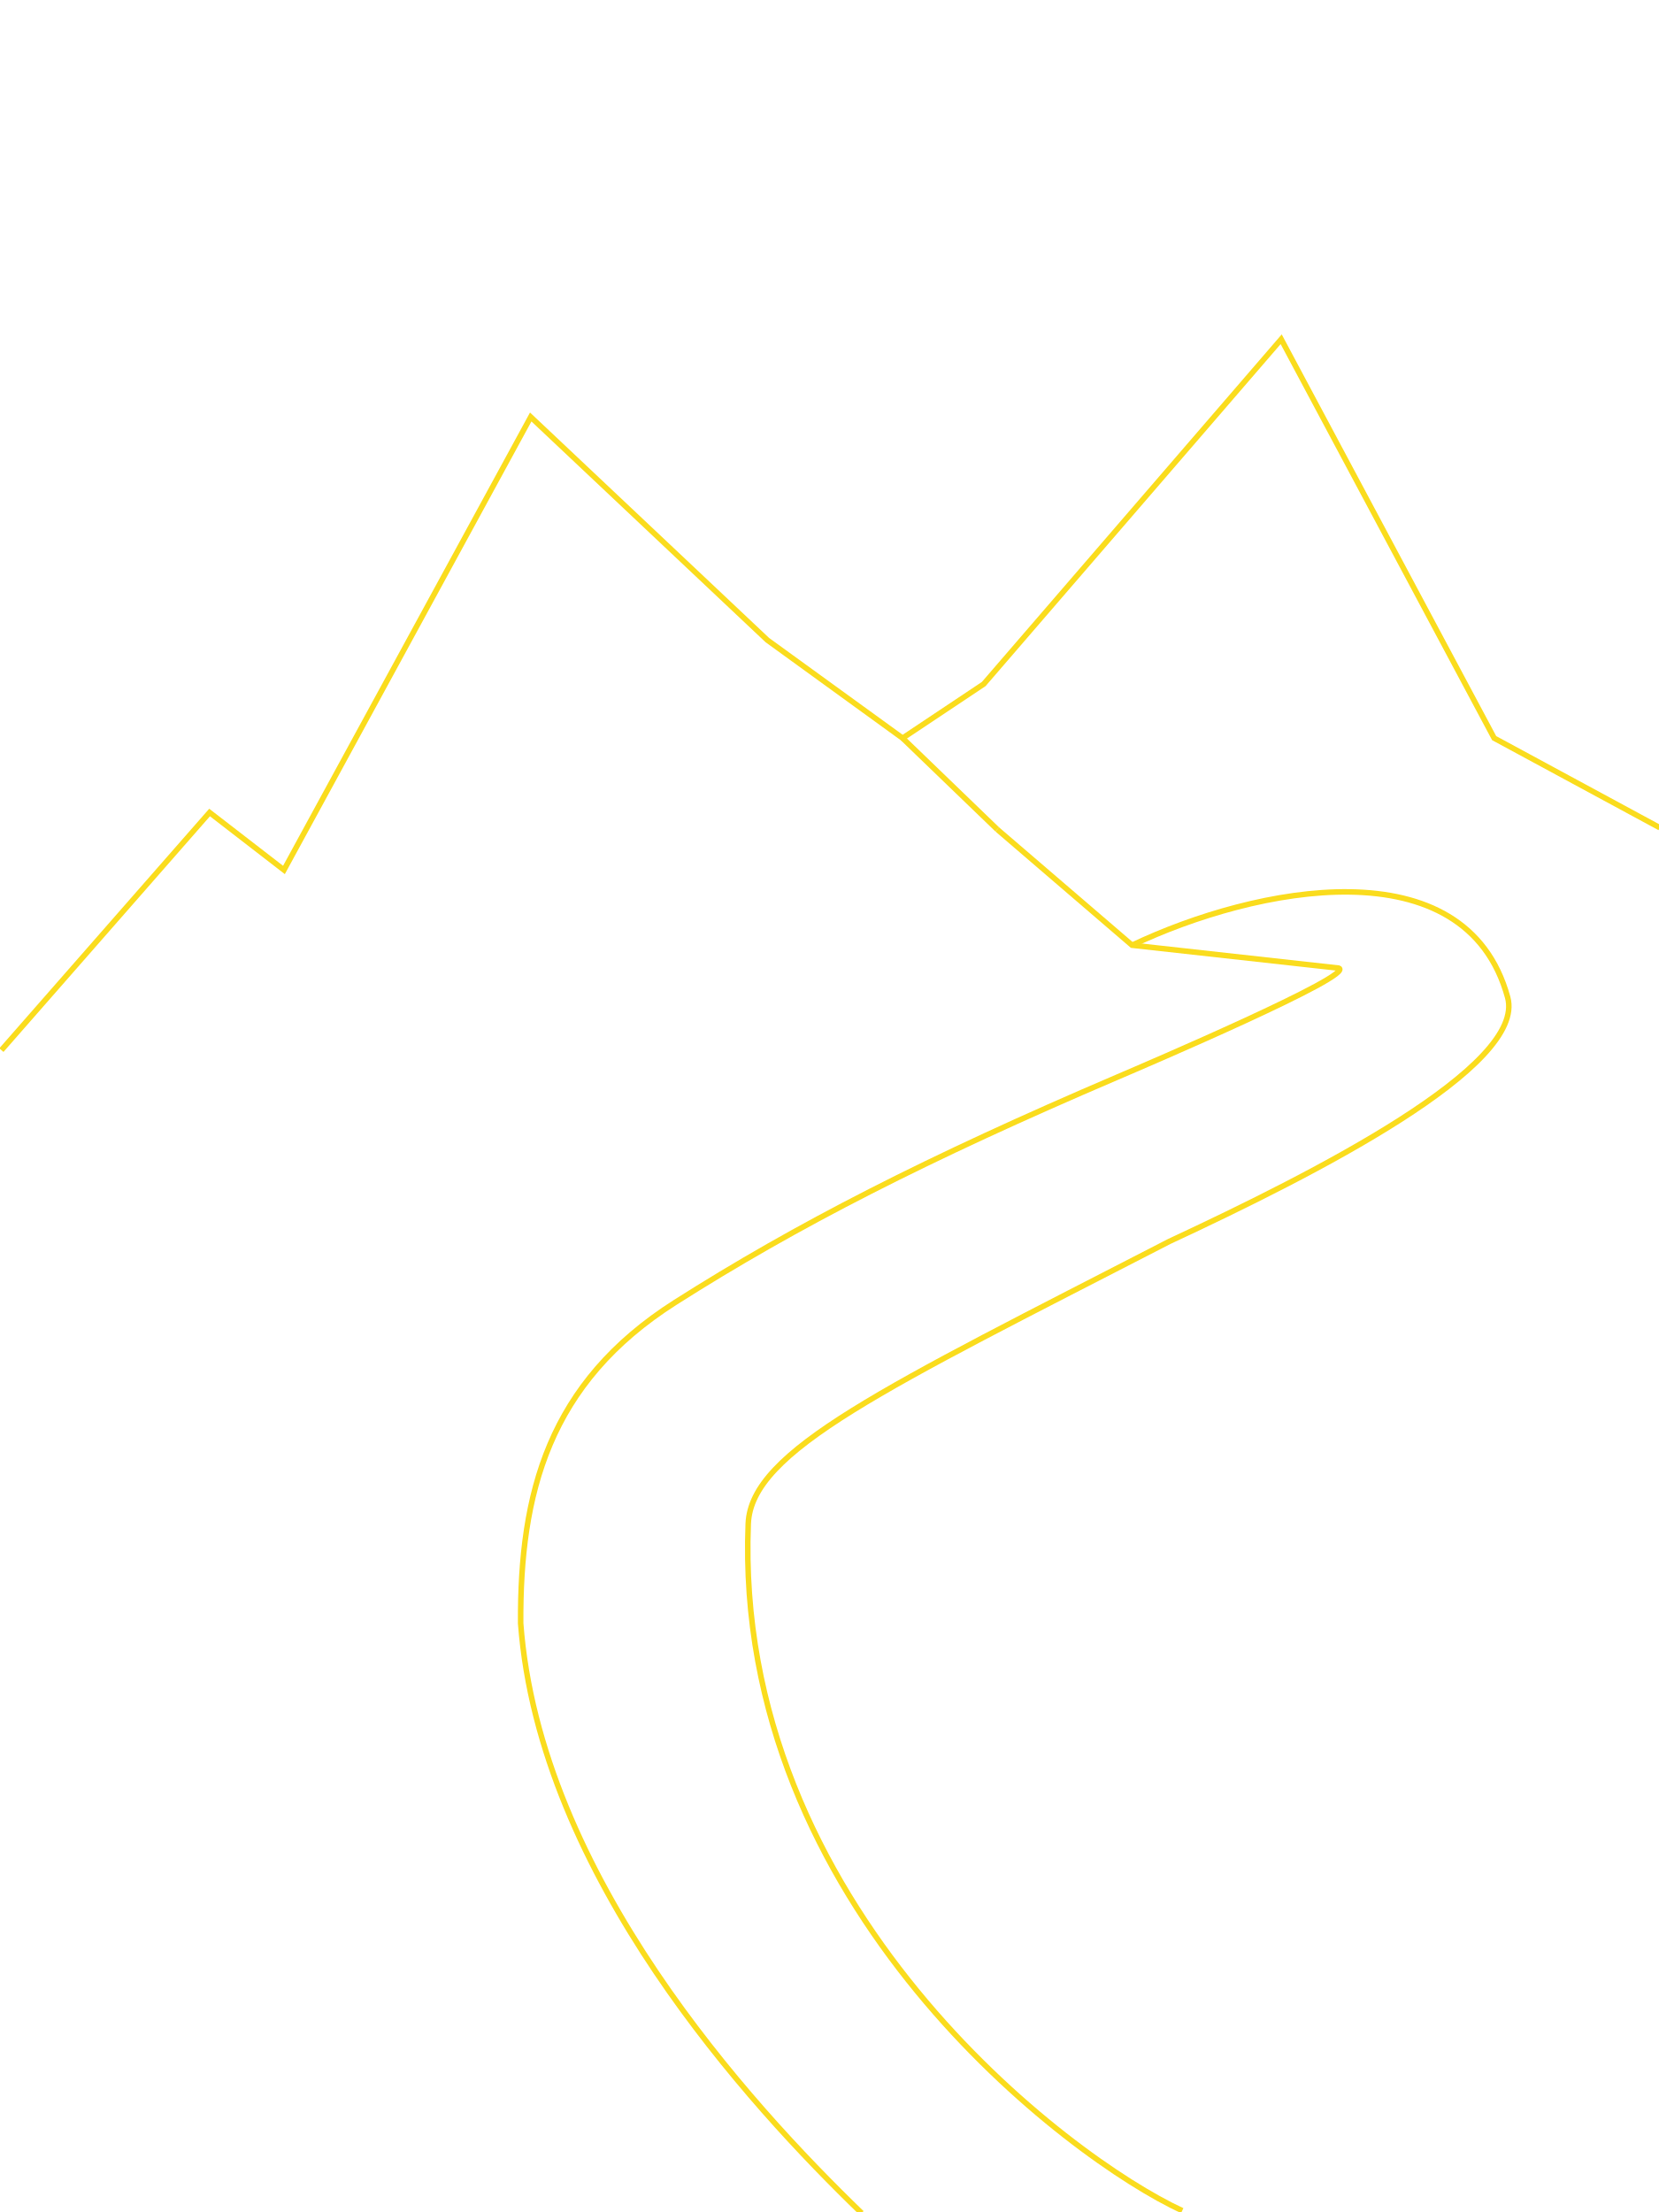
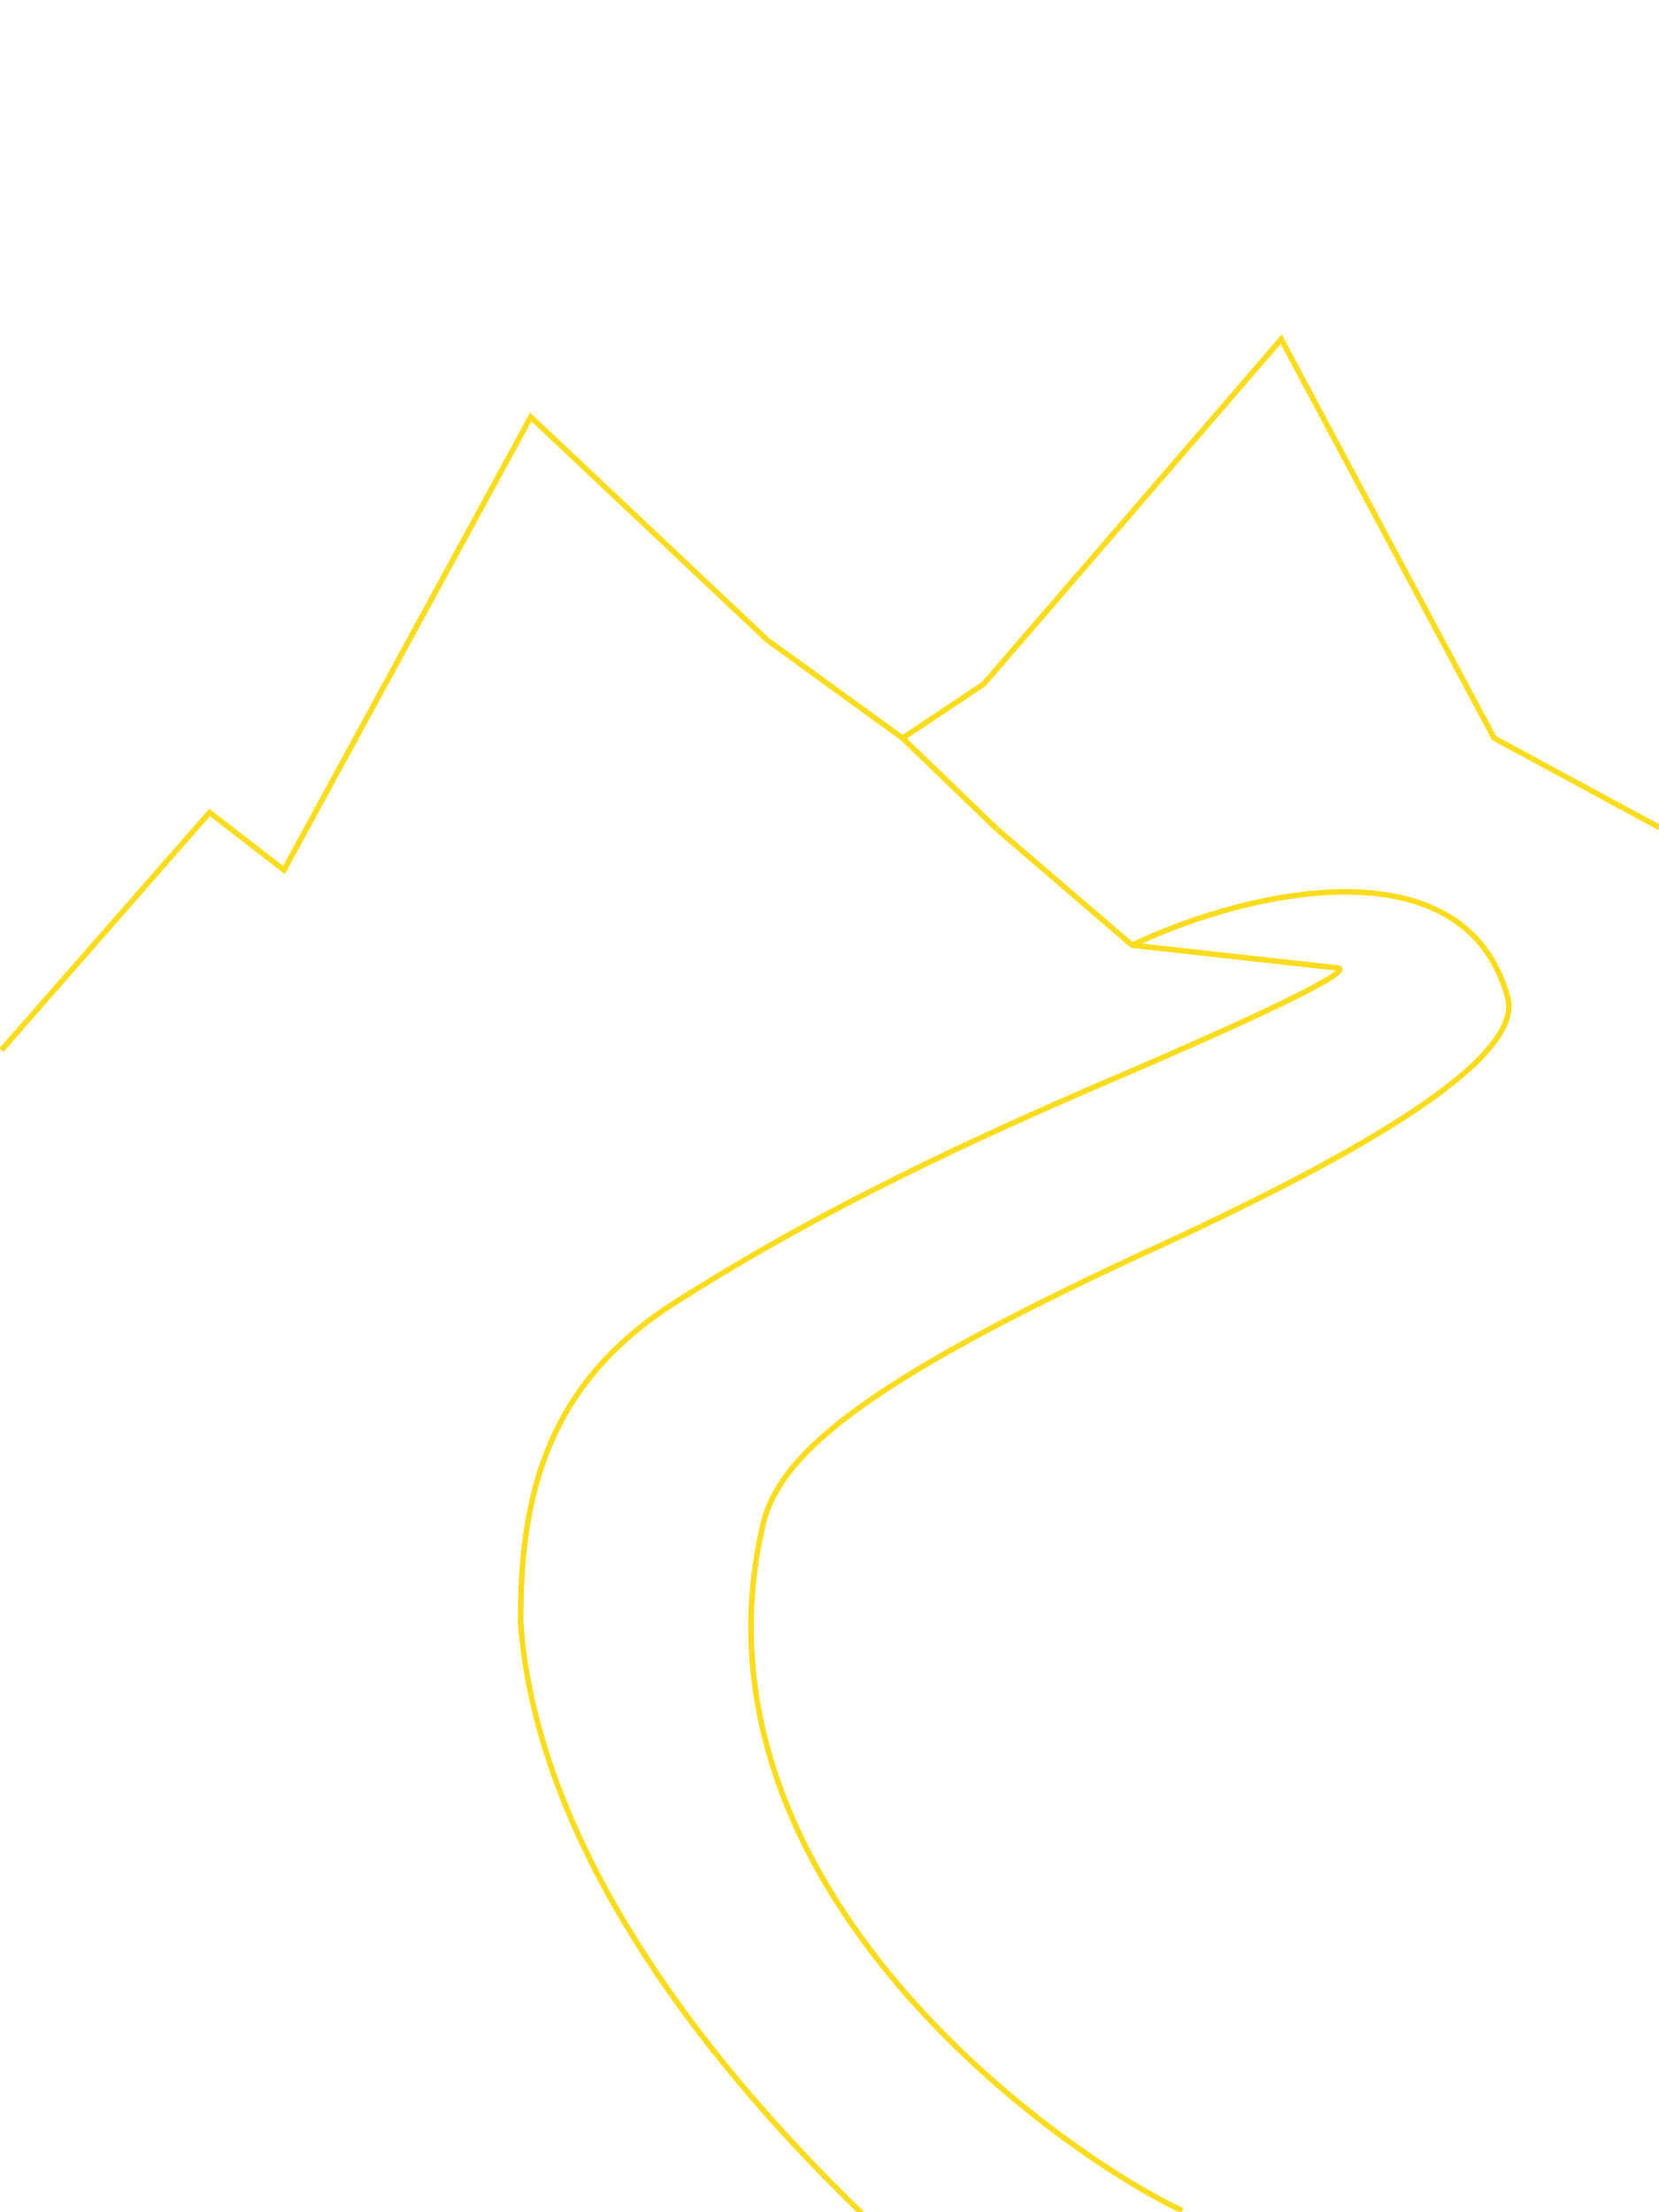
<svg xmlns="http://www.w3.org/2000/svg" version="1.1" x="0px" y="0px" viewBox="0 0 300 400" enable-background="new 0 0 100 100" xml:space="preserve" id="svg20" width="300" height="400">
  <defs id="defs24" />
  <path style="fill:none;fill-rule:evenodd;stroke:#fadc1d;stroke-width:1px;stroke-linecap:butt;stroke-linejoin:miter;stroke-opacity:1" d="M 0.253,189.895 37.9,146.925 51.348,157.317 95.973,75.404 138.763,115.75 163.215,133.477 177.886,123.696 231.679,61.345 270.191,133.477 300.144,149.676" id="path4494" />
  <path style="fill:none;fill-rule:evenodd;stroke:#fadc1d;stroke-width:1px;stroke-linecap:butt;stroke-linejoin:miter;stroke-opacity:1" d="M 163.215,133.477 180.331,149.982" id="path4496" />
  <path style="fill:none;fill-rule:evenodd;stroke:#fadc1d;stroke-width:1px;stroke-linecap:butt;stroke-linejoin:miter;stroke-opacity:1" d="M 180.331,149.982 204.715,170.924 242.088,175.066 C 245.28,176.285 207.2,192.574 202.06,194.771 167.611,209.498 144.03,221.578 122.104,235.512 99.14,250.107 94.018,270.054 94.152,293.55 97.56,339.194 135.443,380.499 155.811,400.195" id="path4499" />
-   <path style="fill:none;fill-rule:evenodd;stroke:#fadc1d;stroke-width:1px;stroke-linecap:butt;stroke-linejoin:miter;stroke-opacity:1" d="M 213.783,399.756 C 193.238,390.28 132.576,344.712 135.305,275.544 135.826,262.342 159.77,251.12 211.453,224.489 237.806,212.216 276.052,192.796 272.631,180.343 265.044,152.655 226.952,160.358 204.715,170.924" id="path4501" />
+   <path style="fill:none;fill-rule:evenodd;stroke:#fadc1d;stroke-width:1px;stroke-linecap:butt;stroke-linejoin:miter;stroke-opacity:1" d="M 213.783,399.756 C 193.238,390.28 122.695,341.69 137.958,275.734 141,262.585 157.392,249.139 211.453,224.489 237.806,212.216 276.052,192.796 272.631,180.343 265.044,152.655 226.952,160.358 204.715,170.924" id="path4501" />
</svg>
